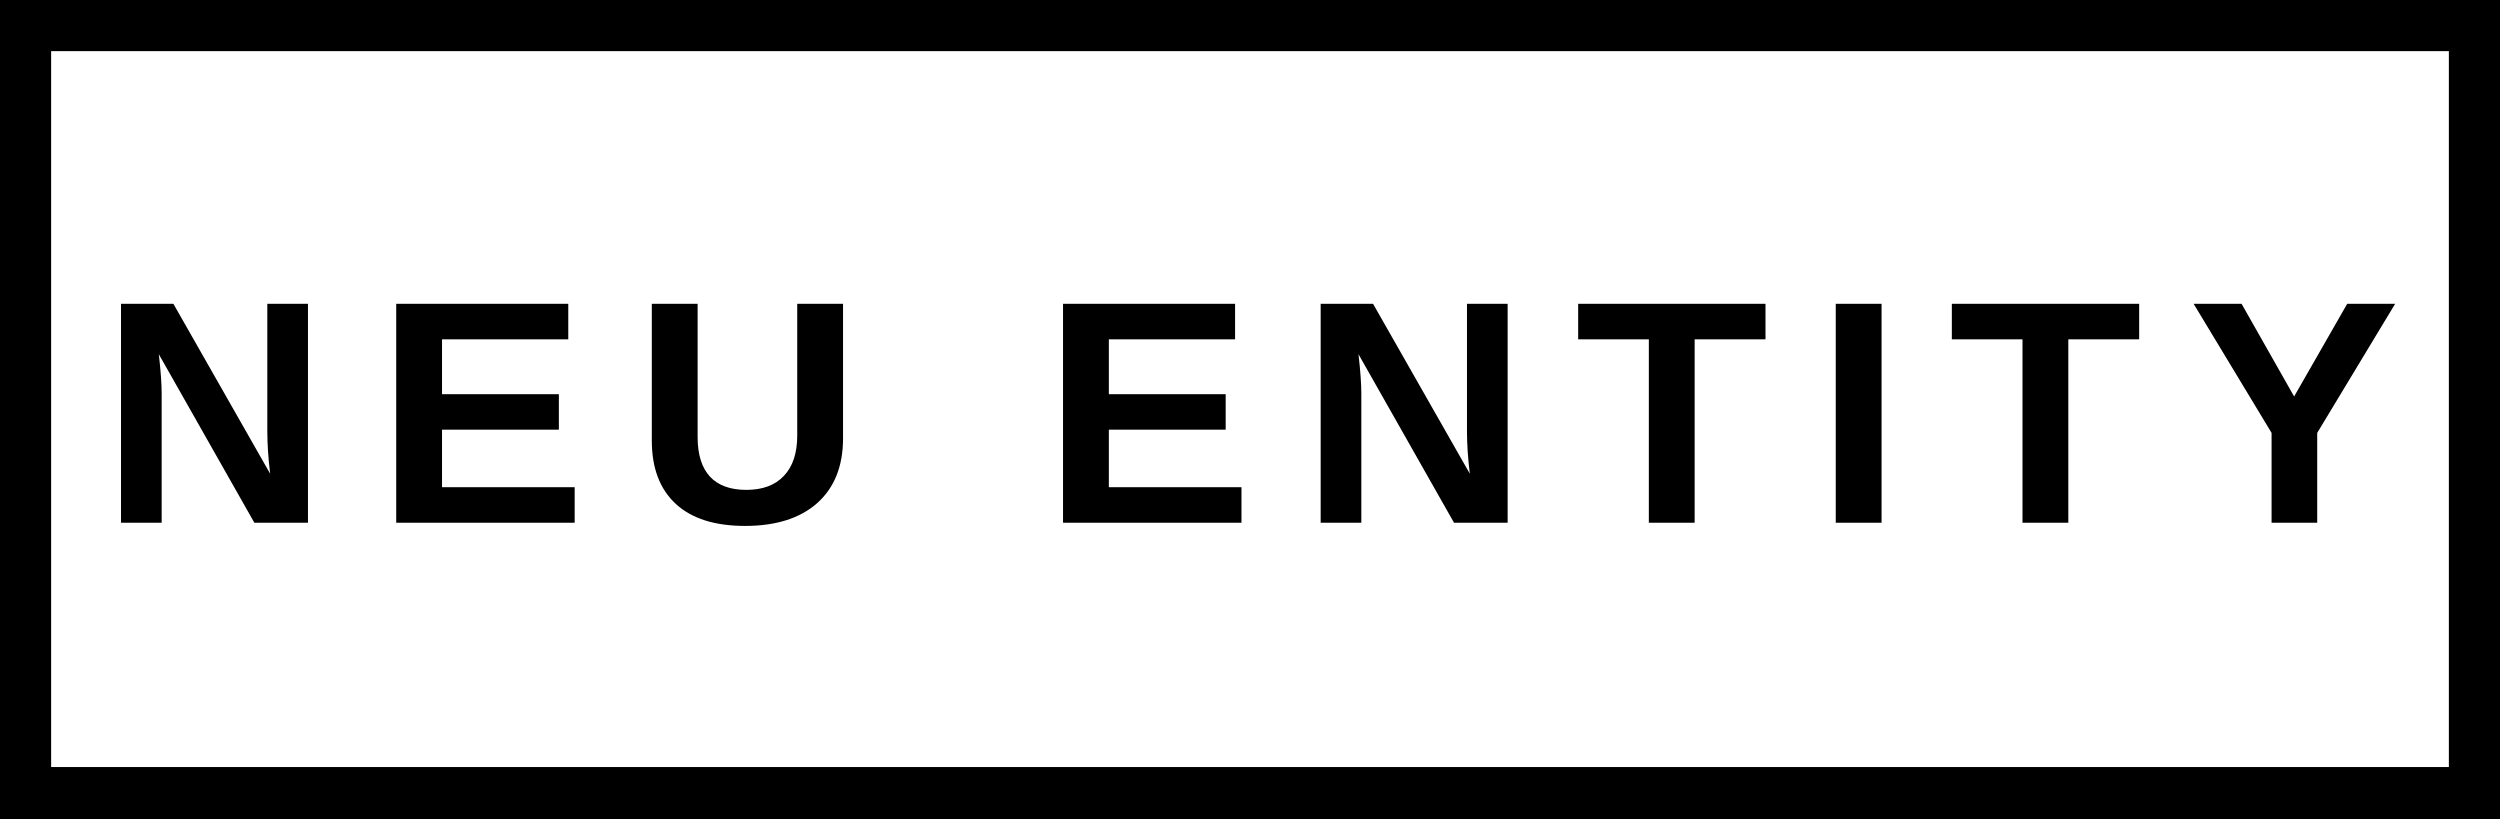
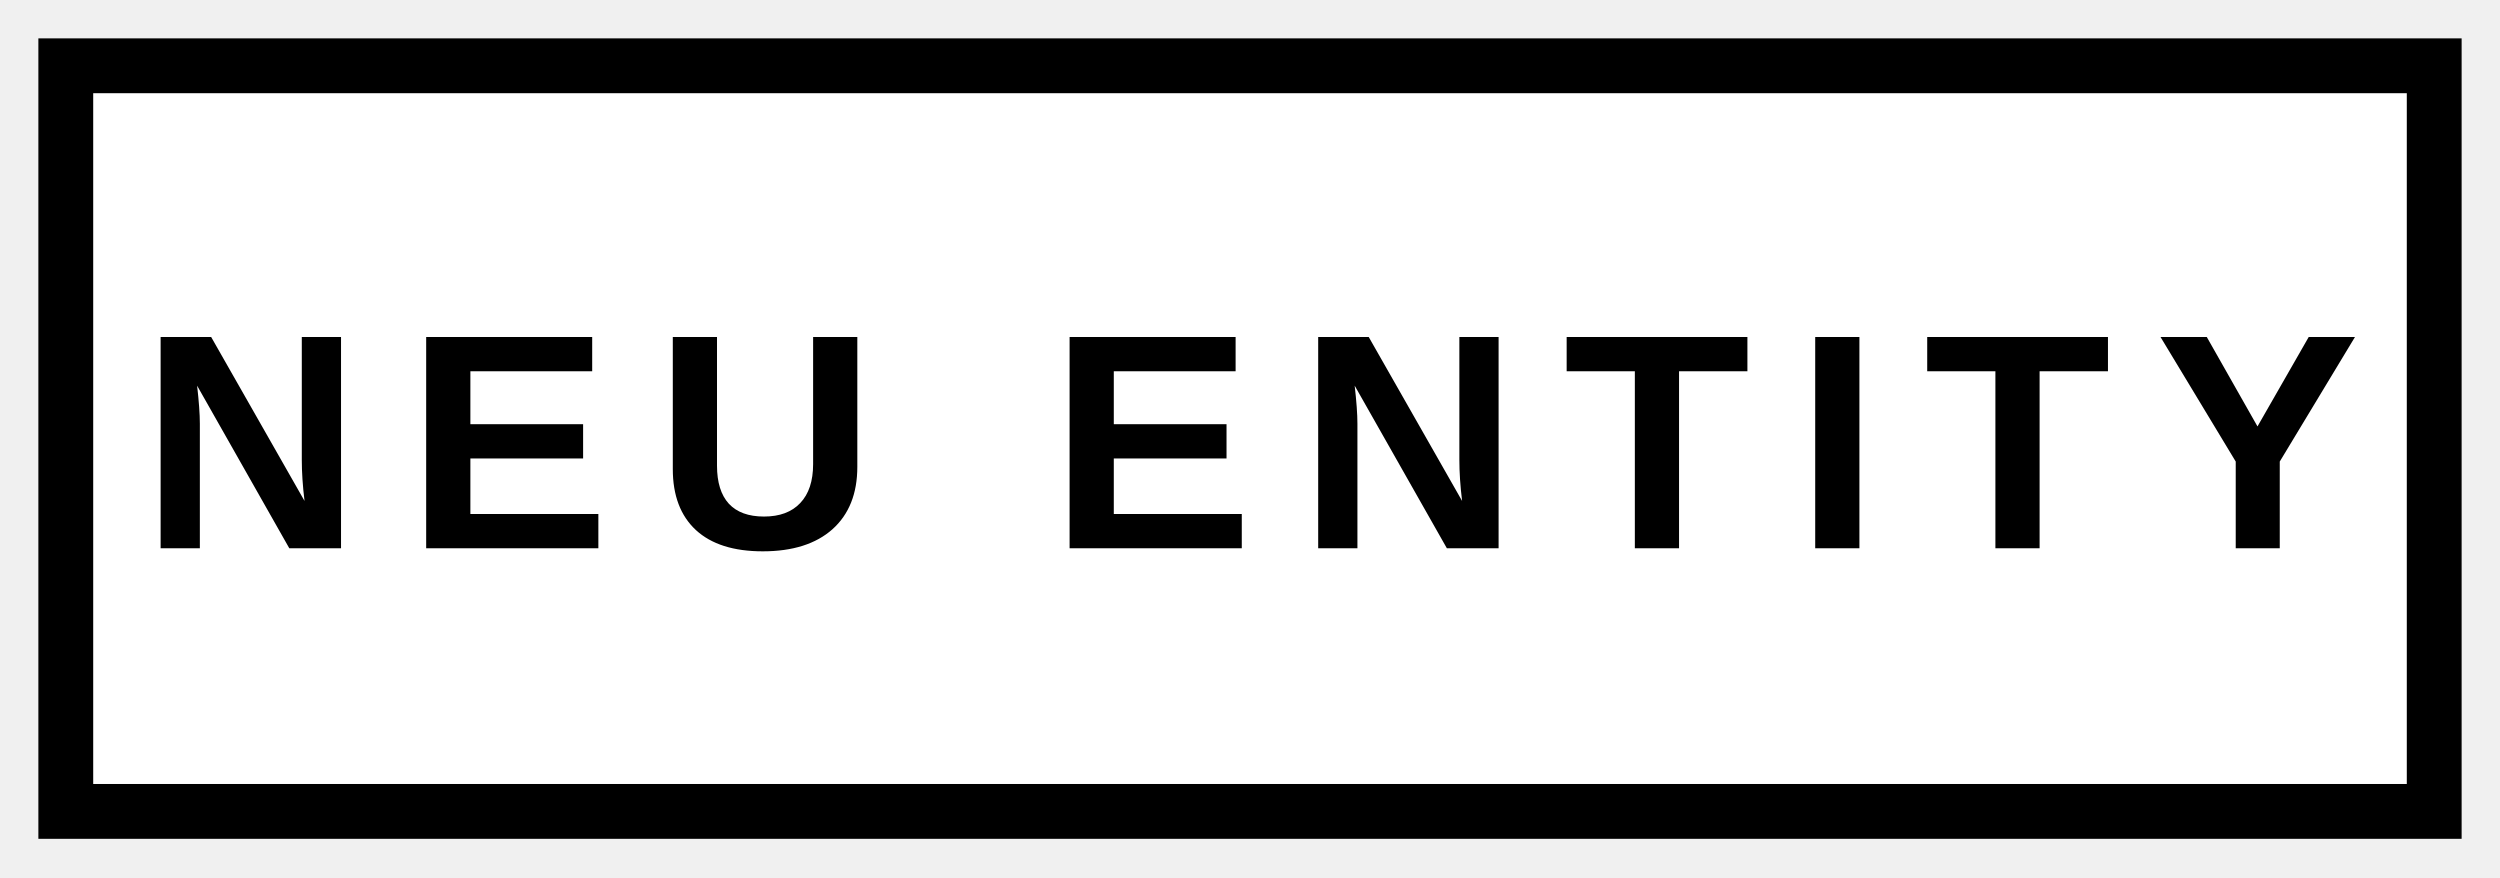
- <svg xmlns="http://www.w3.org/2000/svg" viewBox="0 0 220 72" width="220" height="72">
-   <rect x="2" y="2" width="216" height="68" rx="0" ry="0" fill="white" stroke="black" stroke-width="5" />
+ <svg xmlns="http://www.w3.org/2000/svg" viewBox="-4 -4 228 80">
+   <rect x="2" y="2" width="216" height="68" fill="white" stroke="black" stroke-width="5" />
  <text x="110" y="46" font-family="Arial Black, Arial, sans-serif" font-weight="900" font-size="28" fill="black" text-anchor="middle" letter-spacing="4">NEU ENTITY</text>
</svg>
